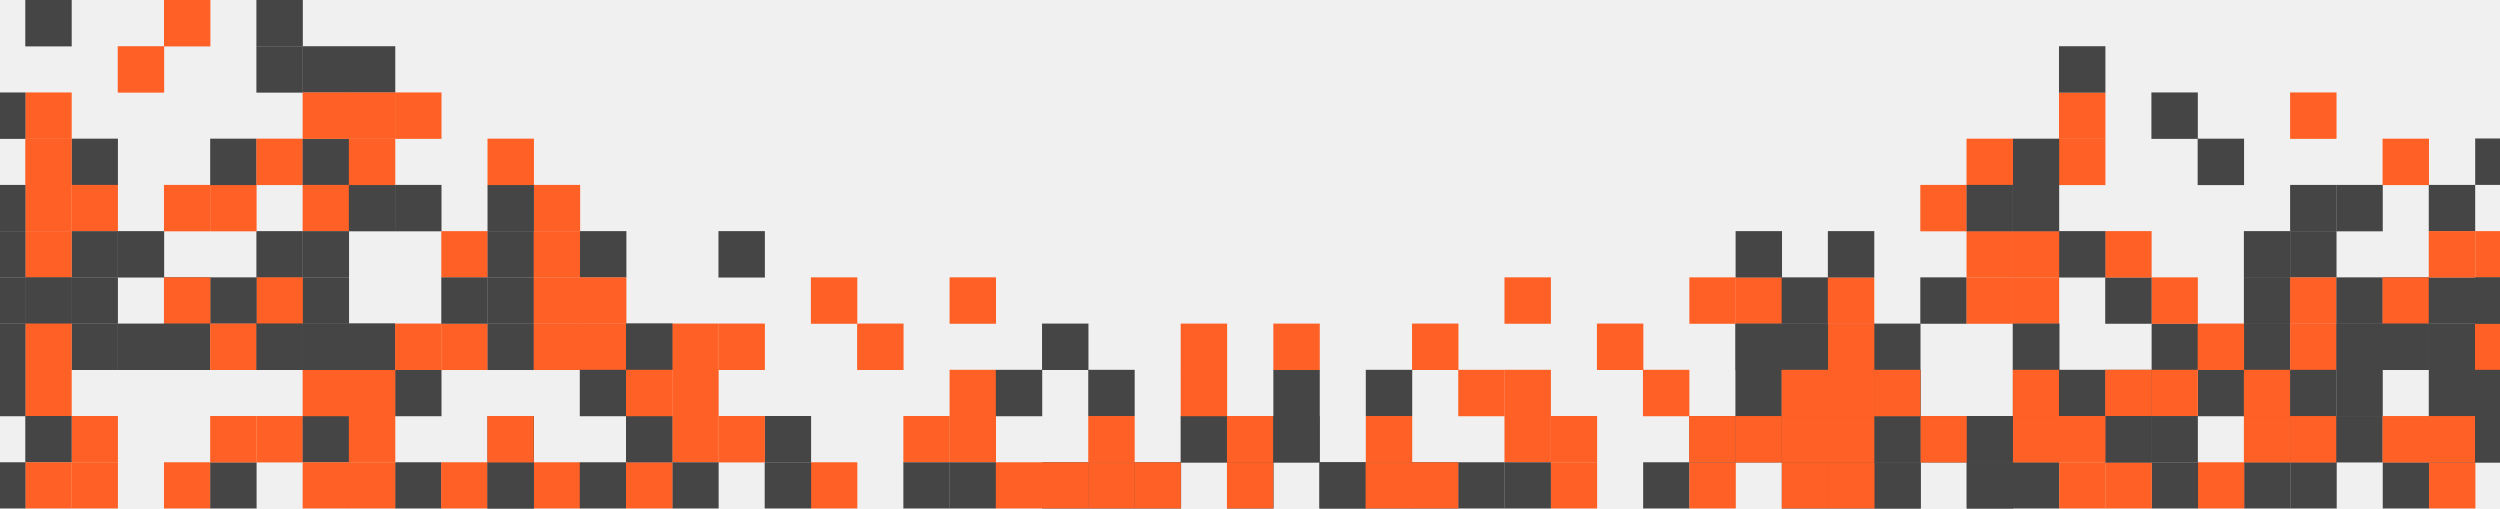
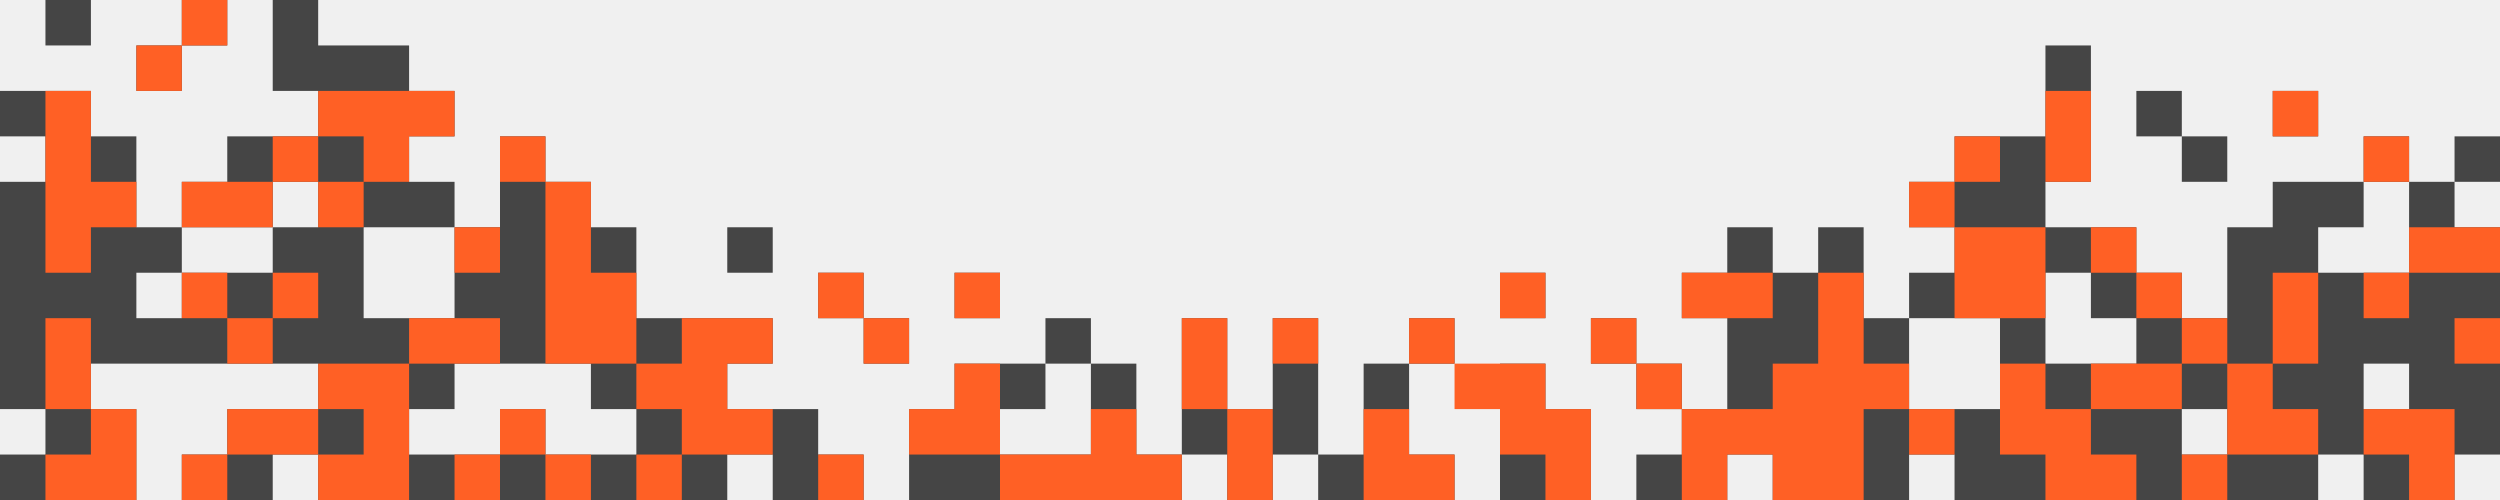
- <svg xmlns="http://www.w3.org/2000/svg" width="649" height="132" viewBox="0 0 649 132" fill="none">
-   <g clip-path="url(#clip0_767_57471)">
-     <rect width="12.05" height="12.05" transform="matrix(1 0 0 -1 642.562 48)" fill="#454545" />
-     <rect width="12.05" height="12.05" transform="matrix(4.37114e-08 1 1 -4.37114e-08 438.562 72)" fill="#FF6025" />
-     <rect width="12.05" height="12.05" transform="matrix(4.37114e-08 1 1 -4.37114e-08 414.562 84)" fill="#FF6025" />
-     <rect width="12.05" height="12.05" transform="matrix(4.37114e-08 1 1 -4.37114e-08 402.562 107.996)" fill="#FF6025" />
-     <rect width="12.05" height="12.05" transform="matrix(4.37114e-08 1 1 -4.37114e-08 402.562 120)" fill="#FF6025" />
-     <rect width="12.05" height="12.05" transform="matrix(4.37114e-08 1 1 -4.37114e-08 426.562 120)" fill="#454545" />
-     <rect width="12.05" height="12.05" transform="matrix(4.37114e-08 1 1 -4.37114e-08 438.562 120)" fill="#FF6025" />
-     <rect width="12.05" height="12.05" transform="matrix(4.37114e-08 1 1 -4.37114e-08 438.562 107.996)" fill="#454545" />
-     <rect width="12.05" height="12.05" transform="matrix(4.37114e-08 1 1 -4.37114e-08 450.562 107.996)" fill="#454545" />
-     <rect width="12.05" height="12.05" transform="matrix(4.37114e-08 1 1 -4.37114e-08 450.562 84)" fill="#454545" />
-     <rect width="12.05" height="12.05" transform="matrix(4.37114e-08 1 1 -4.37114e-08 462.562 84)" fill="#454545" />
-     <rect width="12.05" height="12.05" transform="matrix(4.37114e-08 1 1 -4.37114e-08 474.562 84)" fill="#454545" />
-     <rect width="12.05" height="12.05" transform="matrix(4.37114e-08 1 1 -4.37114e-08 450.562 72)" fill="#FF6025" />
-     <rect width="12.05" height="12.05" transform="matrix(4.37114e-08 1 1 -4.37114e-08 450.562 60)" fill="#454545" />
-     <rect width="12.05" height="12.05" transform="matrix(4.37114e-08 1 1 -4.37114e-08 486.562 96)" fill="#454545" />
-     <rect width="12.05" height="12.05" transform="matrix(4.37114e-08 1 1 -4.37114e-08 462.562 107.996)" fill="#454545" />
-     <rect width="12.05" height="12.05" transform="matrix(4.37114e-08 1 1 -4.37114e-08 462.562 120)" fill="#454545" />
-     <rect width="12.05" height="12.05" transform="matrix(4.37114e-08 1 1 -4.37114e-08 486.562 120)" fill="#454545" />
-     <rect width="12.05" height="12.05" transform="matrix(4.37114e-08 1 1 -4.37114e-08 474.562 120)" fill="#454545" />
-     <rect width="12.05" height="12.05" transform="matrix(4.37114e-08 1 1 -4.37114e-08 474.562 107.996)" fill="#454545" />
-     <rect width="12.05" height="12.05" transform="matrix(4.37114e-08 1 1 -4.37114e-08 474.562 96)" fill="#454545" />
-     <rect width="12.05" height="12.05" transform="matrix(4.37114e-08 1 1 -4.37114e-08 522.562 120)" fill="#454545" />
-     <rect width="12.05" height="12.05" transform="matrix(4.37114e-08 1 1 -4.37114e-08 510.562 120)" fill="#454545" />
-     <rect width="12.05" height="12.05" transform="matrix(4.37114e-08 1 1 -4.37114e-08 510.562 107.996)" fill="#454545" />
-     <rect width="12.05" height="12.05" transform="matrix(4.37114e-08 1 1 -4.37114e-08 462.562 96)" fill="#454545" />
-     <rect width="12.05" height="12.05" transform="matrix(4.37114e-08 1 1 -4.37114e-08 390.562 96)" fill="#FF6025" />
-     <rect width="12.05" height="12.05" transform="matrix(4.37114e-08 1 1 -4.37114e-08 390.562 107.996)" fill="#FF6025" />
-     <rect width="12.05" height="12.05" transform="matrix(4.37114e-08 1 1 -4.37114e-08 390.562 120)" fill="#454545" />
-     <rect width="12.05" height="12.05" transform="matrix(4.37114e-08 1 1 -4.37114e-08 378.562 96.0039)" fill="#FF6025" />
-     <rect width="12.05" height="12.05" transform="matrix(4.37114e-08 1 1 -4.37114e-08 378.562 120.004)" fill="#454545" />
-     <rect width="12.05" height="12.05" transform="matrix(4.37114e-08 1 1 -4.37114e-08 366.562 84)" fill="#FF6025" />
-     <rect width="12.05" height="12.05" transform="matrix(4.37114e-08 1 1 -4.37114e-08 390.562 71.9961)" fill="#FF6025" />
-     <rect width="12.05" height="12.05" transform="matrix(4.37114e-08 1 1 -4.37114e-08 366.562 120.004)" fill="#454545" />
-     <rect width="12.05" height="12.05" transform="matrix(4.37114e-08 1 1 -4.37114e-08 354.562 96.0039)" fill="#454545" />
-     <rect width="12.05" height="12.05" transform="matrix(4.37114e-08 1 1 -4.37114e-08 342.562 120.004)" fill="#454545" />
-     <rect width="12.05" height="12.05" transform="matrix(4.37114e-08 1 1 -4.37114e-08 354.562 120.004)" fill="#454545" />
-     <rect width="12.05" height="12.05" transform="matrix(4.37114e-08 1 1 -4.37114e-08 354.562 108)" fill="#FF6025" />
-     <rect width="12.05" height="12.05" transform="matrix(4.37114e-08 1 1 -4.37114e-08 330.562 107.996)" fill="#454545" />
-     <rect width="12.05" height="12.05" transform="matrix(4.37114e-08 1 1 -4.37114e-08 330.562 96.0039)" fill="#454545" />
-     <rect width="12.05" height="12.05" transform="matrix(4.37114e-08 1 1 -4.37114e-08 330.562 84.0039)" fill="#FF6025" />
-     <rect width="12.05" height="12.05" transform="matrix(4.37114e-08 1 1 -4.37114e-08 318.562 107.996)" fill="#454545" />
-     <rect width="12.05" height="12.05" transform="matrix(4.37114e-08 1 1 -4.37114e-08 318.562 120)" fill="#454545" />
-     <rect width="12.05" height="12.05" transform="matrix(4.37114e-08 1 1 -4.37114e-08 306.555 107.996)" fill="#454545" />
-     <rect width="12.05" height="12.05" transform="matrix(4.37114e-08 1 1 -4.37114e-08 294.562 120.004)" fill="#454545" />
-     <rect width="12.05" height="12.05" transform="matrix(4.37114e-08 1 1 -4.37114e-08 270.562 120.004)" fill="#454545" />
-     <rect width="12.05" height="12.05" transform="matrix(4.37114e-08 1 1 -4.37114e-08 282.562 120.004)" fill="#454545" />
-     <rect width="12.05" height="12.05" transform="matrix(4.37114e-08 1 1 -4.37114e-08 42.5703 72)" fill="#454545" />
-     <rect width="12.05" height="12.05" transform="matrix(4.37114e-08 1 1 -4.37114e-08 30.5625 84)" fill="#454545" />
-     <rect width="12.05" height="12.05" transform="matrix(4.37114e-08 1 1 -4.37114e-08 18.5625 107.996)" fill="#FF6025" />
-     <rect width="12.05" height="12.05" transform="matrix(4.37114e-08 1 1 -4.37114e-08 18.5625 120)" fill="#FF6025" />
-     <rect width="12.05" height="12.05" transform="matrix(4.37114e-08 1 1 -4.37114e-08 42.5625 120)" fill="#FF6025" />
-     <rect width="12.05" height="12.05" transform="matrix(4.37114e-08 1 1 -4.37114e-08 54.5625 120)" fill="#454545" />
-     <rect width="12.05" height="12.05" transform="matrix(4.37114e-08 1 1 -4.37114e-08 54.5625 107.996)" fill="#FF6025" />
-     <rect width="12.05" height="12.05" transform="matrix(4.37114e-08 1 1 -4.37114e-08 66.5625 107.996)" fill="#FF6025" />
-     <rect width="12.05" height="12.05" transform="matrix(4.37114e-08 1 1 -4.37114e-08 66.5625 84)" fill="#454545" />
-     <rect width="12.05" height="12.05" transform="matrix(4.37114e-08 1 1 -4.37114e-08 78.5625 84)" fill="#454545" />
-     <rect width="12.05" height="12.05" transform="matrix(4.37114e-08 1 1 -4.37114e-08 90.5625 84)" fill="#454545" />
-     <rect width="12.05" height="12.05" transform="matrix(4.37114e-08 1 1 -4.37114e-08 66.5625 72)" fill="#454545" />
-     <rect width="12.05" height="12.05" transform="matrix(4.37114e-08 1 1 -4.37114e-08 66.5625 60)" fill="#454545" />
-     <rect width="12.05" height="12.05" transform="matrix(4.37114e-08 1 1 -4.37114e-08 102.562 96)" fill="#454545" />
-     <rect width="12.05" height="12.05" transform="matrix(4.37114e-08 1 1 -4.37114e-08 78.5625 107.996)" fill="#454545" />
-     <rect width="12.05" height="12.05" transform="matrix(4.37114e-08 1 1 -4.37114e-08 78.5625 120)" fill="#FF6025" />
-     <rect width="12.05" height="12.05" transform="matrix(4.37114e-08 1 1 -4.37114e-08 102.562 120)" fill="#454545" />
-     <rect width="12.05" height="12.05" transform="matrix(4.37114e-08 1 1 -4.37114e-08 90.5625 120)" fill="#FF6025" />
-     <rect width="12.05" height="12.05" transform="matrix(4.37114e-08 1 1 -4.37114e-08 90.5625 107.996)" fill="#FF6025" />
-     <rect width="12.05" height="12.05" transform="matrix(4.37114e-08 1 1 -4.37114e-08 90.5625 96)" fill="#FF6025" />
-     <rect width="12.05" height="12.05" transform="matrix(4.37114e-08 1 1 -4.37114e-08 138.562 120)" fill="#FF6025" />
-     <rect width="12.05" height="12.05" transform="matrix(4.37114e-08 1 1 -4.37114e-08 126.562 120)" fill="#454545" />
-     <rect width="12.05" height="12.05" transform="matrix(4.37114e-08 1 1 -4.37114e-08 126.562 107.996)" fill="#454545" />
-     <rect width="12.05" height="12.05" transform="matrix(4.37114e-08 1 1 -4.37114e-08 78.5625 96)" fill="#FF6025" />
-     <rect width="12.05" height="12.05" transform="matrix(4.37114e-08 1 1 -4.37114e-08 6.5625 96)" fill="#FF6025" />
-     <rect width="12.05" height="12.05" transform="matrix(4.37114e-08 1 1 -4.37114e-08 6.5625 107.996)" fill="#454545" />
-     <rect width="12.05" height="12.05" transform="matrix(4.37114e-08 1 1 -4.37114e-08 6.5625 120)" fill="#FF6025" />
-     <rect width="12.05" height="12.05" transform="matrix(4.37114e-08 1 1 -4.37114e-08 -5.4375 96.0039)" fill="#454545" />
-     <rect width="12.05" height="12.05" transform="matrix(4.37114e-08 1 1 -4.37114e-08 -5.4375 120.004)" fill="#454545" />
-     <rect width="12.05" height="12.05" transform="matrix(4.37114e-08 1 1 -4.37114e-08 6.5625 71.9961)" fill="#454545" />
-     <rect width="12.05" height="12.05" transform="matrix(4.37114e-08 1 1 -4.37114e-08 42.5703 0)" fill="#FF6025" />
-     <rect width="12.05" height="12.05" transform="matrix(4.37114e-08 1 1 -4.37114e-08 30.5625 12)" fill="#FF6025" />
-     <rect width="12.05" height="12.05" transform="matrix(4.37114e-08 1 1 -4.37114e-08 18.5625 35.9961)" fill="#454545" />
-     <rect width="12.05" height="12.05" transform="matrix(4.37114e-08 1 1 -4.37114e-08 18.5625 48)" fill="#FF6025" />
-     <rect width="12.05" height="12.05" transform="matrix(4.37114e-08 1 1 -4.37114e-08 42.5625 48)" fill="#FF6025" />
-     <rect width="12.05" height="12.05" transform="matrix(4.37114e-08 1 1 -4.37114e-08 54.5625 48)" fill="#FF6025" />
-     <rect width="12.05" height="12.05" transform="matrix(4.37114e-08 1 1 -4.37114e-08 54.5625 35.9961)" fill="#454545" />
-     <rect width="12.05" height="12.05" transform="matrix(4.37114e-08 1 1 -4.37114e-08 66.5625 35.9961)" fill="#FF6025" />
-     <rect width="12.05" height="12.05" transform="matrix(4.37114e-08 1 1 -4.37114e-08 66.5625 12)" fill="#454545" />
-     <rect width="12.05" height="12.05" transform="matrix(4.37114e-08 1 1 -4.37114e-08 78.5625 12)" fill="#454545" />
-     <rect width="12.05" height="12.05" transform="matrix(4.37114e-08 1 1 -4.37114e-08 90.5625 12)" fill="#454545" />
-     <rect width="12.05" height="12.05" transform="matrix(4.37114e-08 1 1 -4.37114e-08 66.5625 0)" fill="#454545" />
-     <rect width="12.05" height="12.05" transform="matrix(4.37114e-08 1 1 -4.37114e-08 102.562 24)" fill="#FF6025" />
-     <rect width="12.05" height="12.05" transform="matrix(4.37114e-08 1 1 -4.37114e-08 78.5625 35.9961)" fill="#454545" />
-     <rect width="12.05" height="12.05" transform="matrix(4.37114e-08 1 1 -4.37114e-08 78.5625 48)" fill="#FF6025" />
-     <rect width="12.05" height="12.05" transform="matrix(4.37114e-08 1 1 -4.37114e-08 102.562 48)" fill="#454545" />
-     <rect width="12.05" height="12.05" transform="matrix(4.37114e-08 1 1 -4.37114e-08 90.5625 48)" fill="#454545" />
-     <rect width="12.05" height="12.05" transform="matrix(4.37114e-08 1 1 -4.37114e-08 90.5625 35.9961)" fill="#FF6025" />
-     <rect width="12.05" height="12.05" transform="matrix(4.37114e-08 1 1 -4.37114e-08 90.5625 24)" fill="#FF6025" />
-     <rect width="12.05" height="12.05" transform="matrix(4.37114e-08 1 1 -4.37114e-08 78.5625 60)" fill="#454545" />
-     <rect width="12.05" height="12.05" transform="matrix(4.37114e-08 1 1 -4.37114e-08 78.5625 72)" fill="#454545" />
-     <rect width="12.05" height="12.05" transform="matrix(4.37114e-08 1 1 -4.37114e-08 66.5625 72)" fill="#FF6025" />
-     <rect width="12.05" height="12.05" transform="matrix(4.37114e-08 1 1 -4.37114e-08 54.5625 72)" fill="#454545" />
-     <rect width="12.05" height="12.05" transform="matrix(4.37114e-08 1 1 -4.37114e-08 42.5625 72)" fill="#FF6025" />
-     <rect width="12.05" height="12.05" transform="matrix(4.37114e-08 1 1 -4.37114e-08 42.5625 84)" fill="#454545" />
-     <rect width="12.05" height="12.05" transform="matrix(4.37114e-08 1 1 -4.37114e-08 54.5625 84)" fill="#FF6025" />
-     <rect width="12.05" height="12.05" transform="matrix(4.37114e-08 1 1 -4.37114e-08 66.5625 84)" fill="#454545" />
-     <rect width="12.05" height="12.05" transform="matrix(4.37114e-08 1 1 -4.37114e-08 78.5625 84)" fill="#454545" />
-     <rect width="12.05" height="12.05" transform="matrix(4.37114e-08 1 1 -4.37114e-08 90.5625 84)" fill="#454545" />
-     <rect width="12.05" height="12.05" transform="matrix(4.37114e-08 1 1 -4.37114e-08 102.562 84)" fill="#FF6025" />
-     <rect width="12.05" height="12.05" transform="matrix(4.37114e-08 1 1 -4.37114e-08 114.562 84.0039)" fill="#FF6025" />
-     <rect width="12.05" height="12.05" transform="matrix(4.37114e-08 1 1 -4.37114e-08 114.562 60.0039)" fill="#FF6025" />
-     <rect width="12.05" height="12.05" transform="matrix(4.37114e-08 1 1 -4.37114e-08 126.562 60.0039)" fill="#454545" />
-     <rect width="12.05" height="12.05" transform="matrix(4.37114e-08 1 1 -4.37114e-08 126.562 72.0039)" fill="#454545" />
-     <rect width="12.05" height="12.05" transform="matrix(4.37114e-08 1 1 -4.37114e-08 138.562 60.0039)" fill="#FF6025" />
-     <rect width="12.05" height="12.05" transform="matrix(4.37114e-08 1 1 -4.37114e-08 150.562 60)" fill="#454545" />
-     <rect width="12.05" height="12.05" transform="matrix(4.37114e-08 1 1 -4.37114e-08 150.562 72.0039)" fill="#FF6025" />
-     <rect width="12.05" height="12.05" transform="matrix(4.37114e-08 1 1 -4.37114e-08 138.562 72.0039)" fill="#FF6025" />
-     <rect width="12.05" height="12.05" transform="matrix(4.37114e-08 1 1 -4.37114e-08 114.562 72.0039)" fill="#454545" />
-     <rect width="12.05" height="12.05" transform="matrix(4.37114e-08 1 1 -4.37114e-08 150.562 84.0039)" fill="#FF6025" />
-     <rect width="12.05" height="12.05" transform="matrix(4.37114e-08 1 1 -4.37114e-08 162.562 84.0039)" fill="#454545" />
-     <rect width="12.05" height="12.05" transform="matrix(4.37114e-08 1 1 -4.37114e-08 138.562 48)" fill="#FF6025" />
-     <rect width="12.05" height="12.05" transform="matrix(4.37114e-08 1 1 -4.37114e-08 126.562 48)" fill="#454545" />
-     <rect width="12.05" height="12.05" transform="matrix(4.37114e-08 1 1 -4.37114e-08 126.562 35.9961)" fill="#FF6025" />
-     <rect width="12.05" height="12.05" transform="matrix(4.37114e-08 1 1 -4.37114e-08 126.562 84.0039)" fill="#454545" />
-     <rect width="12.05" height="12.05" transform="matrix(4.37114e-08 1 1 -4.37114e-08 138.562 84.0039)" fill="#FF6025" />
-     <rect width="12.05" height="12.05" transform="matrix(4.37114e-08 1 1 -4.37114e-08 78.5625 24)" fill="#FF6025" />
-     <rect width="12.05" height="12.05" transform="matrix(4.37114e-08 1 1 -4.37114e-08 18.5625 60.0039)" fill="#454545" />
-     <rect width="12.05" height="12.05" transform="matrix(4.37114e-08 1 1 -4.37114e-08 30.5625 60)" fill="#454545" />
-     <rect width="12.05" height="12.05" transform="matrix(4.37114e-08 1 1 -4.37114e-08 18.5625 72)" fill="#454545" />
-     <rect width="12.05" height="12.05" transform="matrix(4.37114e-08 1 1 -4.37114e-08 18.5625 84)" fill="#454545" />
-     <rect width="12.05" height="12.05" transform="matrix(4.37114e-08 1 1 -4.37114e-08 6.5625 24)" fill="#FF6025" />
-     <rect width="12.05" height="12.05" transform="matrix(4.37114e-08 1 1 -4.37114e-08 6.5625 35.9961)" fill="#FF6025" />
-     <rect width="12.05" height="12.05" transform="matrix(4.37114e-08 1 1 -4.37114e-08 6.5625 48)" fill="#FF6025" />
-     <rect width="12.05" height="12.05" transform="matrix(4.37114e-08 1 1 -4.37114e-08 6.5625 60)" fill="#FF6025" />
-     <rect width="12.05" height="12.05" transform="matrix(4.37114e-08 1 1 -4.37114e-08 6.5625 72)" fill="#454545" />
-     <rect width="12.05" height="12.05" transform="matrix(4.37114e-08 1 1 -4.37114e-08 6.5625 84)" fill="#FF6025" />
-     <rect width="12.05" height="12.05" transform="matrix(4.37114e-08 1 1 -4.37114e-08 -5.4375 24.0039)" fill="#454545" />
-     <rect width="12.05" height="12.05" transform="matrix(4.37114e-08 1 1 -4.37114e-08 -5.4375 48.0039)" fill="#454545" />
-     <rect width="12.05" height="12.05" transform="matrix(4.37114e-08 1 1 -4.37114e-08 -5.4375 60.0039)" fill="#454545" />
-     <rect width="12.05" height="12.05" transform="matrix(4.37114e-08 1 1 -4.37114e-08 -5.4375 72)" fill="#454545" />
-     <rect width="12.05" height="12.05" transform="matrix(4.37114e-08 1 1 -4.37114e-08 -5.4375 84.0039)" fill="#454545" />
-     <rect width="12.05" height="12.05" transform="matrix(4.37114e-08 1 1 -4.37114e-08 6.5625 -0.00390625)" fill="#454545" />
-     <rect x="222.555" y="72" width="12.05" height="12.05" transform="rotate(90 222.555 72)" fill="#FF6025" />
-     <rect x="234.562" y="84" width="12.05" height="12.05" transform="rotate(90 234.562 84)" fill="#FF6025" />
-     <rect x="246.562" y="107.996" width="12.05" height="12.05" transform="rotate(90 246.562 107.996)" fill="#FF6025" />
-     <rect x="246.562" y="120" width="12.05" height="12.05" transform="rotate(90 246.562 120)" fill="#454545" />
-     <rect x="222.562" y="120" width="12.05" height="12.05" transform="rotate(90 222.562 120)" fill="#FF6025" />
-     <rect x="210.562" y="120" width="12.05" height="12.05" transform="rotate(90 210.562 120)" fill="#454545" />
-     <rect x="210.562" y="107.996" width="12.05" height="12.05" transform="rotate(90 210.562 107.996)" fill="#454545" />
-     <rect x="198.562" y="107.996" width="12.05" height="12.05" transform="rotate(90 198.562 107.996)" fill="#FF6025" />
-     <rect x="198.562" y="84" width="12.05" height="12.05" transform="rotate(90 198.562 84)" fill="#FF6025" />
-     <rect x="186.562" y="84" width="12.05" height="12.05" transform="rotate(90 186.562 84)" fill="#FF6025" />
-     <rect x="174.562" y="84" width="12.05" height="12.05" transform="rotate(90 174.562 84)" fill="#454545" />
-     <rect x="198.562" y="60" width="12.05" height="12.05" transform="rotate(90 198.562 60)" fill="#454545" />
-     <rect x="162.562" y="96" width="12.05" height="12.05" transform="rotate(90 162.562 96)" fill="#454545" />
-     <rect x="186.562" y="107.996" width="12.05" height="12.05" transform="rotate(90 186.562 107.996)" fill="#FF6025" />
-     <rect x="186.562" y="120" width="12.05" height="12.05" transform="rotate(90 186.562 120)" fill="#454545" />
-     <rect x="162.562" y="120" width="12.05" height="12.05" transform="rotate(90 162.562 120)" fill="#454545" />
-     <rect x="174.562" y="120" width="12.05" height="12.05" transform="rotate(90 174.562 120)" fill="#FF6025" />
-     <rect x="174.562" y="107.996" width="12.05" height="12.05" transform="rotate(90 174.562 107.996)" fill="#454545" />
-     <rect x="174.562" y="96" width="12.05" height="12.05" transform="rotate(90 174.562 96)" fill="#FF6025" />
-     <rect x="126.562" y="120" width="12.05" height="12.05" transform="rotate(90 126.562 120)" fill="#FF6025" />
-     <rect x="138.562" y="120" width="12.05" height="12.05" transform="rotate(90 138.562 120)" fill="#454545" />
-     <rect x="138.562" y="107.996" width="12.05" height="12.05" transform="rotate(90 138.562 107.996)" fill="#FF6025" />
-     <rect x="186.562" y="96" width="12.05" height="12.05" transform="rotate(90 186.562 96)" fill="#FF6025" />
-     <rect x="258.562" y="96" width="12.05" height="12.05" transform="rotate(90 258.562 96)" fill="#FF6025" />
-     <rect x="258.562" y="107.996" width="12.05" height="12.05" transform="rotate(90 258.562 107.996)" fill="#FF6025" />
-     <rect x="258.562" y="120" width="12.05" height="12.05" transform="rotate(90 258.562 120)" fill="#454545" />
-     <rect x="270.562" y="96.004" width="12.05" height="12.05" transform="rotate(90 270.562 96.0039)" fill="#454545" />
-     <rect x="270.562" y="120.004" width="12.05" height="12.05" transform="rotate(90 270.562 120.004)" fill="#FF6025" />
-     <rect x="282.562" y="84" width="12.05" height="12.05" transform="rotate(90 282.562 84)" fill="#454545" />
-     <rect x="258.562" y="71.996" width="12.05" height="12.05" transform="rotate(90 258.562 71.9961)" fill="#FF6025" />
-     <rect x="282.562" y="120.004" width="12.05" height="12.05" transform="rotate(90 282.562 120.004)" fill="#FF6025" />
-     <rect x="294.562" y="96.004" width="12.05" height="12.05" transform="rotate(90 294.562 96.0039)" fill="#454545" />
-     <rect x="306.562" y="120.004" width="12.05" height="12.05" transform="rotate(90 306.562 120.004)" fill="#FF6025" />
-     <rect x="294.562" y="120.004" width="12.05" height="12.05" transform="rotate(90 294.562 120.004)" fill="#FF6025" />
-     <rect x="294.562" y="108" width="12.05" height="12.05" transform="rotate(90 294.562 108)" fill="#FF6025" />
-     <rect x="318.562" y="107.996" width="12.05" height="12.05" transform="rotate(90 318.562 107.996)" fill="#454545" />
-     <rect x="318.562" y="96.004" width="12.05" height="12.05" transform="rotate(90 318.562 96.0039)" fill="#FF6025" />
-     <rect x="318.562" y="84.004" width="12.05" height="12.05" transform="rotate(90 318.562 84.0039)" fill="#FF6025" />
-     <rect x="330.562" y="107.996" width="12.05" height="12.05" transform="rotate(90 330.562 107.996)" fill="#FF6025" />
-     <rect x="330.562" y="120" width="12.05" height="12.05" transform="rotate(90 330.562 120)" fill="#FF6025" />
-     <rect x="342.57" y="107.996" width="12.05" height="12.05" transform="rotate(90 342.57 107.996)" fill="#454545" />
-     <rect x="354.562" y="120.004" width="12.05" height="12.05" transform="rotate(90 354.562 120.004)" fill="#454545" />
-     <rect x="378.562" y="120.004" width="12.05" height="12.05" transform="rotate(90 378.562 120.004)" fill="#FF6025" />
-     <rect x="366.562" y="120.004" width="12.05" height="12.05" transform="rotate(90 366.562 120.004)" fill="#FF6025" />
-     <rect width="12.05" height="12.05" transform="matrix(4.37114e-08 1 1 -4.37114e-08 618.57 72)" fill="#454545" />
-     <rect width="12.05" height="12.05" transform="matrix(4.37114e-08 1 1 -4.37114e-08 606.562 84)" fill="#454545" />
-     <rect width="12.05" height="12.05" transform="matrix(4.37114e-08 1 1 -4.37114e-08 594.562 107.996)" fill="#454545" />
-     <rect width="12.05" height="12.05" transform="matrix(4.37114e-08 1 1 -4.37114e-08 594.562 120)" fill="#454545" />
-     <rect width="12.05" height="12.05" transform="matrix(4.37114e-08 1 1 -4.37114e-08 618.562 120)" fill="#454545" />
-     <rect width="12.05" height="12.05" transform="matrix(4.37114e-08 1 1 -4.37114e-08 630.562 120)" fill="#FF6025" />
-     <rect width="12.05" height="12.05" transform="matrix(4.37114e-08 1 1 -4.37114e-08 630.562 107.996)" fill="#454545" />
-     <rect width="12.05" height="12.05" transform="matrix(4.37114e-08 1 1 -4.37114e-08 642.562 107.996)" fill="#454545" />
-     <rect width="12.05" height="12.05" transform="matrix(4.37114e-08 1 1 -4.37114e-08 642.562 84)" fill="#454545" />
-     <rect width="12.05" height="12.05" transform="matrix(4.37114e-08 1 1 -4.37114e-08 642.562 72)" fill="#454545" />
-     <rect width="12.05" height="12.05" transform="matrix(4.37114e-08 1 1 -4.37114e-08 642.562 60)" fill="#FF6025" />
-     <rect width="12.05" height="12.05" transform="matrix(4.37114e-08 1 1 -4.37114e-08 582.562 96)" fill="#454545" />
-     <rect width="12.05" height="12.05" transform="matrix(4.37114e-08 1 1 -4.37114e-08 582.562 107.996)" fill="#454545" />
-     <rect width="12.05" height="12.05" transform="matrix(4.37114e-08 1 1 -4.37114e-08 582.562 120)" fill="#454545" />
-     <rect width="12.05" height="12.05" transform="matrix(4.37114e-08 1 1 -4.37114e-08 570.562 96.0039)" fill="#454545" />
-     <rect width="12.05" height="12.05" transform="matrix(4.37114e-08 1 1 -4.37114e-08 570.562 120.004)" fill="#FF6025" />
-     <rect width="12.05" height="12.05" transform="matrix(4.37114e-08 1 1 -4.37114e-08 558.562 84)" fill="#454545" />
-     <rect width="12.05" height="12.05" transform="matrix(4.37114e-08 1 1 -4.37114e-08 582.562 71.9961)" fill="#454545" />
-     <rect width="12.05" height="12.05" transform="matrix(4.37114e-08 1 1 -4.37114e-08 558.562 120.004)" fill="#454545" />
-     <rect width="12.05" height="12.05" transform="matrix(4.37114e-08 1 1 -4.37114e-08 546.562 96.0039)" fill="#454545" />
-     <rect width="12.05" height="12.05" transform="matrix(4.37114e-08 1 1 -4.37114e-08 534.562 120.004)" fill="#FF6025" />
-     <rect width="12.05" height="12.05" transform="matrix(4.37114e-08 1 1 -4.37114e-08 546.562 120.004)" fill="#FF6025" />
-     <rect width="12.05" height="12.05" transform="matrix(4.37114e-08 1 1 -4.37114e-08 546.562 108)" fill="#454545" />
-     <rect width="12.05" height="12.05" transform="matrix(4.37114e-08 1 1 -4.37114e-08 522.562 107.996)" fill="#454545" />
-     <rect width="12.05" height="12.05" transform="matrix(4.37114e-08 1 1 -4.37114e-08 522.562 96.0039)" fill="#454545" />
-     <rect width="12.05" height="12.05" transform="matrix(4.37114e-08 1 1 -4.37114e-08 522.562 84.0039)" fill="#454545" />
-     <rect width="12.05" height="12.05" transform="matrix(4.37114e-08 1 1 -4.37114e-08 510.562 107.996)" fill="#454545" />
-     <rect width="12.05" height="12.05" transform="matrix(4.37114e-08 1 1 -4.37114e-08 510.562 120)" fill="#454545" />
-     <rect width="12.05" height="12.05" transform="matrix(4.37114e-08 1 1 -4.37114e-08 498.555 107.996)" fill="#454545" />
-     <rect width="12.05" height="12.05" transform="matrix(4.37114e-08 1 1 -4.37114e-08 486.562 120.004)" fill="#454545" />
-     <rect width="12.05" height="12.05" transform="matrix(4.37114e-08 1 1 -4.37114e-08 462.562 120.004)" fill="#FF6025" />
-     <rect width="12.05" height="12.05" transform="matrix(4.37114e-08 1 1 -4.37114e-08 474.562 120.004)" fill="#FF6025" />
-     <rect x="570.555" y="24" width="12.05" height="12.05" transform="rotate(90 570.555 24)" fill="#454545" />
-     <rect x="582.562" y="36" width="12.05" height="12.05" transform="rotate(90 582.562 36)" fill="#454545" />
-     <rect x="594.562" y="59.996" width="12.05" height="12.05" transform="rotate(90 594.562 59.9961)" fill="#454545" />
-     <rect x="594.562" y="72" width="12.05" height="12.05" transform="rotate(90 594.562 72)" fill="#454545" />
-     <rect x="570.562" y="72" width="12.05" height="12.05" transform="rotate(90 570.562 72)" fill="#FF6025" />
-     <rect x="558.562" y="72" width="12.05" height="12.05" transform="rotate(90 558.562 72)" fill="#454545" />
-     <rect x="558.562" y="59.996" width="12.05" height="12.05" transform="rotate(90 558.562 59.9961)" fill="#FF6025" />
-     <rect x="546.562" y="59.996" width="12.05" height="12.05" transform="rotate(90 546.562 59.9961)" fill="#454545" />
-     <rect x="546.562" y="36" width="12.05" height="12.05" transform="rotate(90 546.562 36)" fill="#FF6025" />
-     <rect x="534.562" y="36" width="12.05" height="12.05" transform="rotate(90 534.562 36)" fill="#454545" />
-     <rect x="522.562" y="36" width="12.05" height="12.05" transform="rotate(90 522.562 36)" fill="#FF6025" />
-     <rect x="546.562" y="24" width="12.05" height="12.05" transform="rotate(90 546.562 24)" fill="#FF6025" />
-     <rect x="546.562" y="12" width="12.05" height="12.05" transform="rotate(90 546.562 12)" fill="#454545" />
-     <rect x="510.562" y="48" width="12.05" height="12.05" transform="rotate(90 510.562 48)" fill="#FF6025" />
-     <rect x="534.562" y="59.996" width="12.05" height="12.05" transform="rotate(90 534.562 59.9961)" fill="#FF6025" />
-     <rect x="534.562" y="72" width="12.05" height="12.05" transform="rotate(90 534.562 72)" fill="#FF6025" />
-     <rect x="510.562" y="72" width="12.05" height="12.05" transform="rotate(90 510.562 72)" fill="#454545" />
-     <rect x="522.562" y="72" width="12.05" height="12.05" transform="rotate(90 522.562 72)" fill="#FF6025" />
-     <rect x="522.562" y="59.996" width="12.05" height="12.05" transform="rotate(90 522.562 59.9961)" fill="#FF6025" />
-     <rect x="522.562" y="48" width="12.05" height="12.05" transform="rotate(90 522.562 48)" fill="#454545" />
-     <rect x="534.562" y="84" width="12.05" height="12.05" transform="rotate(90 534.562 84)" fill="#454545" />
-     <rect x="534.562" y="96" width="12.05" height="12.05" transform="rotate(90 534.562 96)" fill="#FF6025" />
-     <rect x="546.562" y="96" width="12.05" height="12.05" transform="rotate(90 546.562 96)" fill="#454545" />
-     <rect x="558.562" y="96" width="12.05" height="12.05" transform="rotate(90 558.562 96)" fill="#FF6025" />
-     <rect x="570.562" y="96" width="12.05" height="12.05" transform="rotate(90 570.562 96)" fill="#FF6025" />
-     <rect x="570.562" y="108" width="12.05" height="12.05" transform="rotate(90 570.562 108)" fill="#454545" />
-     <rect x="558.562" y="108" width="12.05" height="12.05" transform="rotate(90 558.562 108)" fill="#454545" />
-     <rect x="546.562" y="108" width="12.05" height="12.05" transform="rotate(90 546.562 108)" fill="#FF6025" />
-     <rect x="534.562" y="108" width="12.05" height="12.05" transform="rotate(90 534.562 108)" fill="#FF6025" />
-     <rect x="522.562" y="108" width="12.05" height="12.05" transform="rotate(90 522.562 108)" fill="#454545" />
-     <rect x="510.562" y="108" width="12.05" height="12.05" transform="rotate(90 510.562 108)" fill="#FF6025" />
-     <rect x="498.562" y="108.004" width="12.05" height="12.05" transform="rotate(90 498.562 108.004)" fill="#454545" />
-     <rect x="498.562" y="84.004" width="12.05" height="12.05" transform="rotate(90 498.562 84.0039)" fill="#454545" />
-     <rect x="486.562" y="84.004" width="12.05" height="12.05" transform="rotate(90 486.562 84.0039)" fill="#FF6025" />
-     <rect x="486.562" y="96.004" width="12.05" height="12.05" transform="rotate(90 486.562 96.0039)" fill="#FF6025" />
-     <rect x="474.562" y="84.004" width="12.05" height="12.05" transform="rotate(90 474.562 84.0039)" fill="#454545" />
-     <rect x="462.562" y="84" width="12.05" height="12.05" transform="rotate(90 462.562 84)" fill="#454545" />
-     <rect x="438.562" y="96" width="12.05" height="12.05" transform="rotate(90 438.562 96)" fill="#FF6025" />
-     <rect x="462.562" y="96.004" width="12.05" height="12.05" transform="rotate(90 462.562 96.0039)" fill="#454545" />
-     <rect x="474.562" y="96.004" width="12.05" height="12.05" transform="rotate(90 474.562 96.0039)" fill="#FF6025" />
-     <rect x="498.562" y="96.004" width="12.05" height="12.05" transform="rotate(90 498.562 96.0039)" fill="#FF6025" />
-     <rect x="462.562" y="108.004" width="12.05" height="12.05" transform="rotate(90 462.562 108.004)" fill="#FF6025" />
-     <rect x="450.562" y="108.004" width="12.05" height="12.05" transform="rotate(90 450.562 108.004)" fill="#FF6025" />
-     <rect x="474.562" y="72" width="12.05" height="12.05" transform="rotate(90 474.562 72)" fill="#454545" />
-     <rect x="486.562" y="72" width="12.05" height="12.05" transform="rotate(90 486.562 72)" fill="#FF6025" />
-     <rect x="486.562" y="59.996" width="12.05" height="12.05" transform="rotate(90 486.562 59.9961)" fill="#454545" />
-     <rect x="486.562" y="108.004" width="12.05" height="12.05" transform="rotate(90 486.562 108.004)" fill="#FF6025" />
-     <rect x="474.562" y="108.004" width="12.05" height="12.05" transform="rotate(90 474.562 108.004)" fill="#FF6025" />
-     <rect x="534.562" y="48" width="12.05" height="12.05" transform="rotate(90 534.562 48)" fill="#454545" />
-     <rect x="594.562" y="84.004" width="12.05" height="12.05" transform="rotate(90 594.562 84.0039)" fill="#454545" />
-     <rect x="582.562" y="84" width="12.05" height="12.05" transform="rotate(90 582.562 84)" fill="#FF6025" />
-     <rect x="594.562" y="96" width="12.05" height="12.05" transform="rotate(90 594.562 96)" fill="#FF6025" />
-     <rect x="594.562" y="108" width="12.05" height="12.05" transform="rotate(90 594.562 108)" fill="#FF6025" />
-     <rect x="606.562" y="48.004" width="12.05" height="12.05" transform="rotate(90 606.562 48.0039)" fill="#454545" />
-     <rect x="606.562" y="60" width="12.05" height="12.05" transform="rotate(90 606.562 60)" fill="#454545" />
-     <rect x="606.562" y="72.004" width="12.05" height="12.05" transform="rotate(90 606.562 72.0039)" fill="#FF6025" />
-     <rect x="606.562" y="84.004" width="12.05" height="12.05" transform="rotate(90 606.562 84.0039)" fill="#FF6025" />
-     <rect x="606.562" y="96.004" width="12.05" height="12.05" transform="rotate(90 606.562 96.0039)" fill="#454545" />
-     <rect x="606.562" y="108.004" width="12.05" height="12.05" transform="rotate(90 606.562 108.004)" fill="#FF6025" />
-     <rect x="618.562" y="48.004" width="12.05" height="12.05" transform="rotate(90 618.562 48.0039)" fill="#454545" />
-     <rect x="618.562" y="72.004" width="12.05" height="12.05" transform="rotate(90 618.562 72.0039)" fill="#454545" />
-     <rect x="618.562" y="84.004" width="12.05" height="12.05" transform="rotate(90 618.562 84.0039)" fill="#454545" />
-     <rect x="618.562" y="96" width="12.05" height="12.05" transform="rotate(90 618.562 96)" fill="#454545" />
-     <rect x="618.562" y="108.004" width="12.05" height="12.05" transform="rotate(90 618.562 108.004)" fill="#454545" />
-     <rect x="630.562" y="36" width="12.05" height="12.05" transform="rotate(90 630.562 36)" fill="#FF6025" />
-     <rect x="606.562" y="24" width="12.05" height="12.05" transform="rotate(90 606.562 24)" fill="#FF6025" />
-     <rect x="630.562" y="72.004" width="12.05" height="12.05" transform="rotate(90 630.562 72.0039)" fill="#FF6025" />
-     <rect x="630.562" y="84.004" width="12.05" height="12.05" transform="rotate(90 630.562 84.0039)" fill="#454545" />
-     <rect x="630.562" y="108.004" width="12.05" height="12.05" transform="rotate(90 630.562 108.004)" fill="#FF6025" />
-     <rect x="642.562" y="48.004" width="12.05" height="12.05" transform="rotate(90 642.562 48.0039)" fill="#454545" />
-     <rect x="642.562" y="84.004" width="12.05" height="12.05" transform="rotate(90 642.562 84.0039)" fill="#454545" />
-     <rect x="642.562" y="96" width="12.05" height="12.05" transform="rotate(90 642.562 96)" fill="#454545" />
-     <rect x="642.562" y="108.004" width="12.05" height="12.05" transform="rotate(90 642.562 108.004)" fill="#FF6025" />
-     <rect x="654.562" y="84" width="12.05" height="12.05" transform="rotate(90 654.562 84)" fill="#FF6025" />
-     <rect x="654.562" y="72" width="12.05" height="12.05" transform="rotate(90 654.562 72)" fill="#454545" />
-     <rect x="642.562" y="72.004" width="12.05" height="12.05" transform="rotate(90 642.562 72.0039)" fill="#454545" />
-     <rect x="642.562" y="60" width="12.05" height="12.05" transform="rotate(90 642.562 60)" fill="#FF6025" />
-     <rect x="654.562" y="96.004" width="12.05" height="12.05" transform="rotate(90 654.562 96.0039)" fill="#454545" />
-     <rect x="654.562" y="108.004" width="12.05" height="12.05" transform="rotate(90 654.562 108.004)" fill="#454545" />
-   </g>
-   <defs>
-     <clipPath id="clip0_767_57471">
-       <rect width="649" height="132" fill="white" />
-     </clipPath>
-   </defs>
+ <svg xmlns="http://www.w3.org/2000/svg" xml:space="preserve" style="fill-rule:evenodd;clip-rule:evenodd;stroke-linejoin:round;stroke-miterlimit:2" viewBox="0 0 660 132">
+   <path d="M79 985h660v132H79z" style="fill:none" transform="translate(-79 -985)" />
+   <path d="M396 132V96h12v12h12v24h-24ZM48 12v12H36V12h12Zm0 0V0h12v12H48Zm180 72h-12V72h12v12Zm0 0h12v12h-12V84Zm144 12V84h12v12h-12Zm-24 24h12V96h12v24h12v12h-36v-12Zm-108 12v-24h12V96h24v12h-12v12h24V96h12v24h12v12h-72Zm36-36V84h12v12h-12Zm36 24V84h12v24h12V84h12v36h-12v12h-12v-12h-12ZM12 36H0V24h24v12h12v24h12v12H36v12h12V72h24V60h12V48H72v12H48V48h12V36h24V24H72V0h12v12h24v12h12v12h-12v12h12v12H96v24h24V60h12V36h12v12h12v12h12v24h36v12h-12v12h24v12h12v12h-24v-12h-12v12H84v-12H72v12H48v-12h12v-12h24V96H24v12h12v24H0v-12h12v-12H0V48h12V36Zm132 84h24v-12h-12V96h-36v12h-12v12h24v-12h12v12Zm432-84h-12V24h12v12Zm0 0h12v12h-12V36ZM432 96h-12V84h12v12Zm216-48V36h12v12h-12Zm-204 60h12V84h-12V72h12V60h12v12h12V60h12v24h12v24h24V84h-24V72h12V60h-12V48h12V36h24V12h12v36h-12v12h24v12h12v12h12V60h12V48h24v12h-12v12h24V48h12v12h12v60h-12v12h-24v-12h-12v12h-96v-12h-12v12h-36v-12h-12v12h-24v-12h12v-12Zm180-60V36h12v12h-12Zm-72 24h-12v24h24V84h-12V72Zm24 48h12v-12h-12v12Zm60-12V96h-12v12h12ZM432 96h12v12h-12V96Zm-36-24h12v12h-12V72ZM12 0h12v12H12V0Zm192 60v12h-12V60h12Zm60 12v12h-12V72h12Zm348-48v12h-12V24h12Z" style="fill:#454545" />
+   <path d="M456 72v12h-24V72h24Zm-36 24h-12V84h12v12Zm72 12h12v12h-12v-12Zm-60 0h24V96h12V72h12v24h12v12h-12v24h-24v-12h-12v12h-12v-24Zm-12-12h12v12h-12V96Zm-48 0h-12V84h12v12Zm0 0h24v12h12v24h-12v-12h-12v-12h-12V96Zm-12 24h12v12h-24v-24h12v12ZM12 108h12v24H0v-12h12v-12Zm0 0H0V84h12v24Zm36 12v12H36v-12h12Zm48-24V84h24v12H96Zm-48 24v-12h24v12H48Zm24 0h12v-12H72V96h24v36H72v-12ZM36 12v12H24V12h12Zm0 0V0h12v12H36Zm24 36V36h12v12H60Zm12 0h12v12H72V48Zm12 0V36H72V24h36v12H96v12H84Zm-24 0v12H36V48h24ZM48 84H36V72h12v12Zm12 0V72h12v12H60Zm-12 0h12v12H48V84ZM12 48h12v12H12v12H0V24h12v24Zm204 36h-12V72h12v12Zm0 0h12v12h-12V84Zm-84-36h-12V36h12v12Zm36 72v12h-12v-12h12Zm-12-24h12V84h24v12h-12v12h12v12h-24v-12h-12V96Zm-24-48h12v24h12v24h-24V48Zm-12 72v-12h12v12h-12Zm0 0v12h-12v-12h12Zm12 0h12v12h-12v-12Zm120 0h-24v-12h12V96h12v24Zm0 0h24v-12h12v12h12v12h-48v-12Zm60-12h12v24h-12v-24Zm-12 0V84h12v24h-12Zm324 12h-12v-12h24v24h-12v-12Zm-96-72V24h12v24h-12Zm-24 12h-12V48h12v12Zm0 0h24v24h-24V60Zm0-12V36h12v12h-12Zm60 36h-12V72h12v12Zm24 12V72h12v24h-12Zm-12 24v12h-12v-12h12Zm0-24h12v12h12v12h-24V96Zm-12 0V84h12v12h-12Zm-24 12V96h24v12h-24Zm-24 12V96h12v12h12v12h12v12h-24v-12h-12Zm36-48h-12V60h12v12Zm72 0V60h24v12h-24Zm0 0v12h-12V72h12Zm-240 0h12v12h-12V72Zm-60 12h12v12h-12V84ZM108 60h12v12h-12V60Zm108 60v12h-12v-12h12Zm36-48v12h-12V72h12Zm372-36v12h-12V36h12Zm-24-12v12h-12V24h12Zm48 60v12h-12V84h12Z" style="fill:#ff6025" transform="translate(12)" />
</svg>
